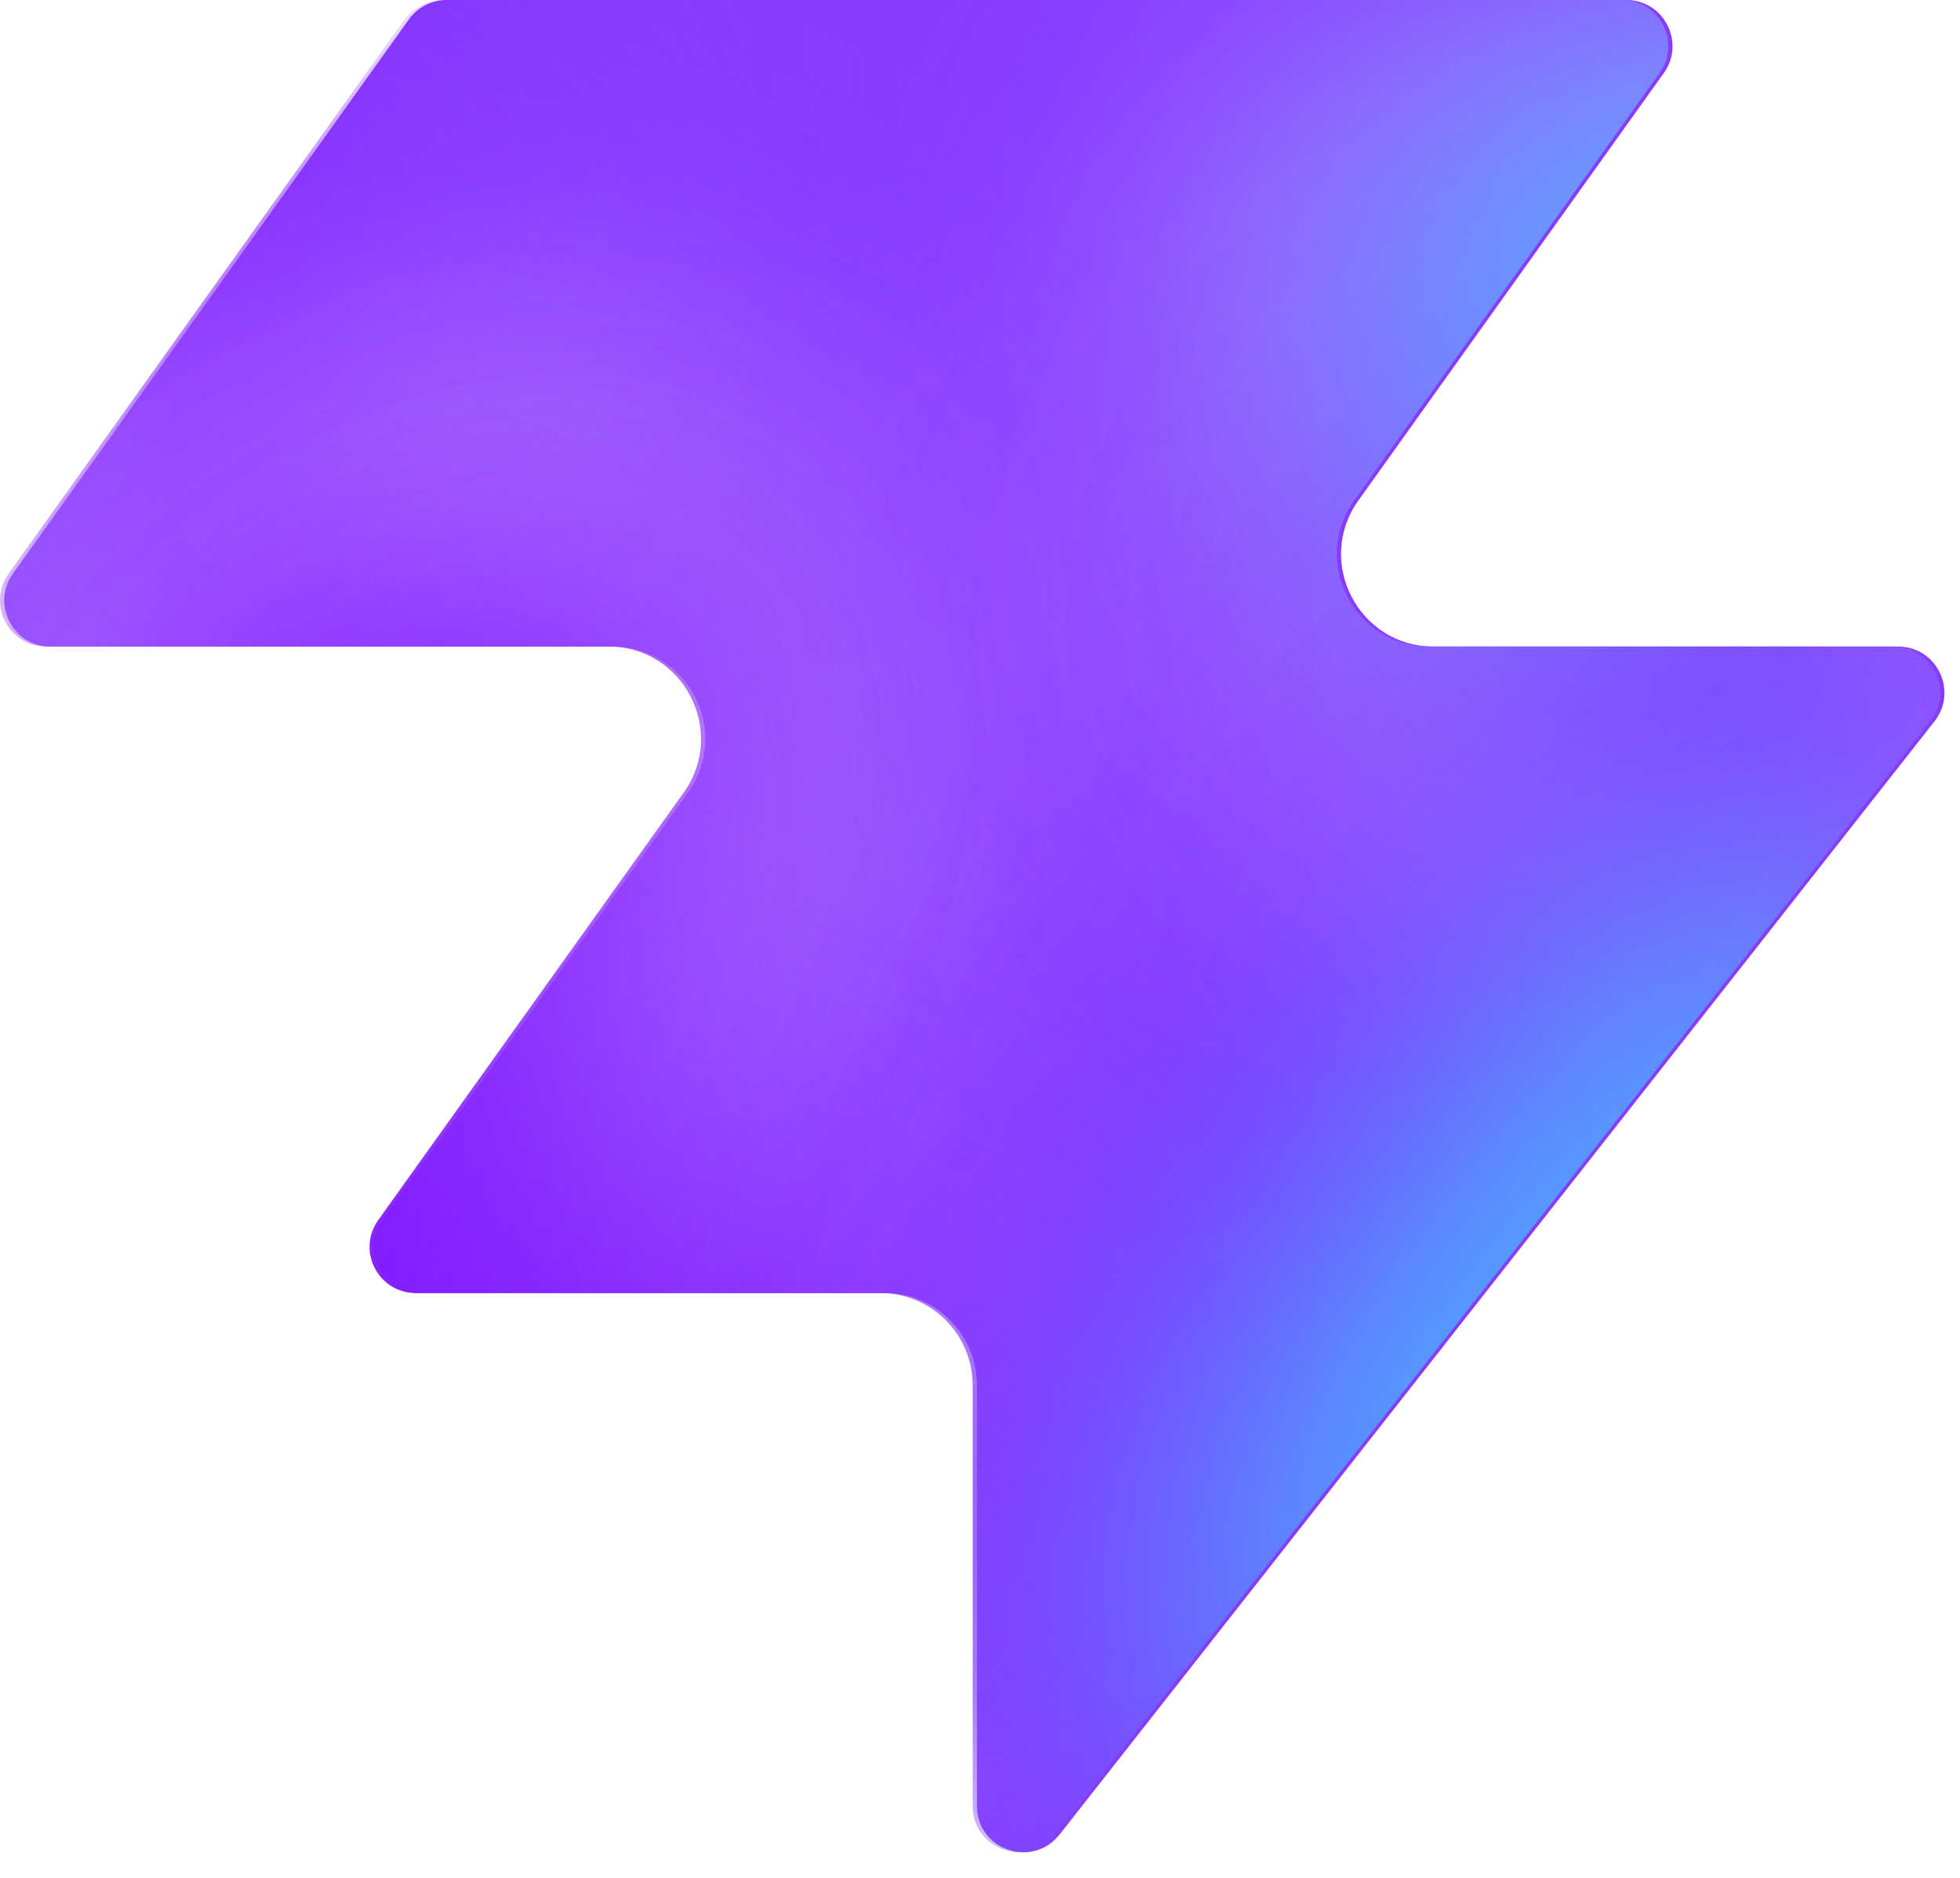
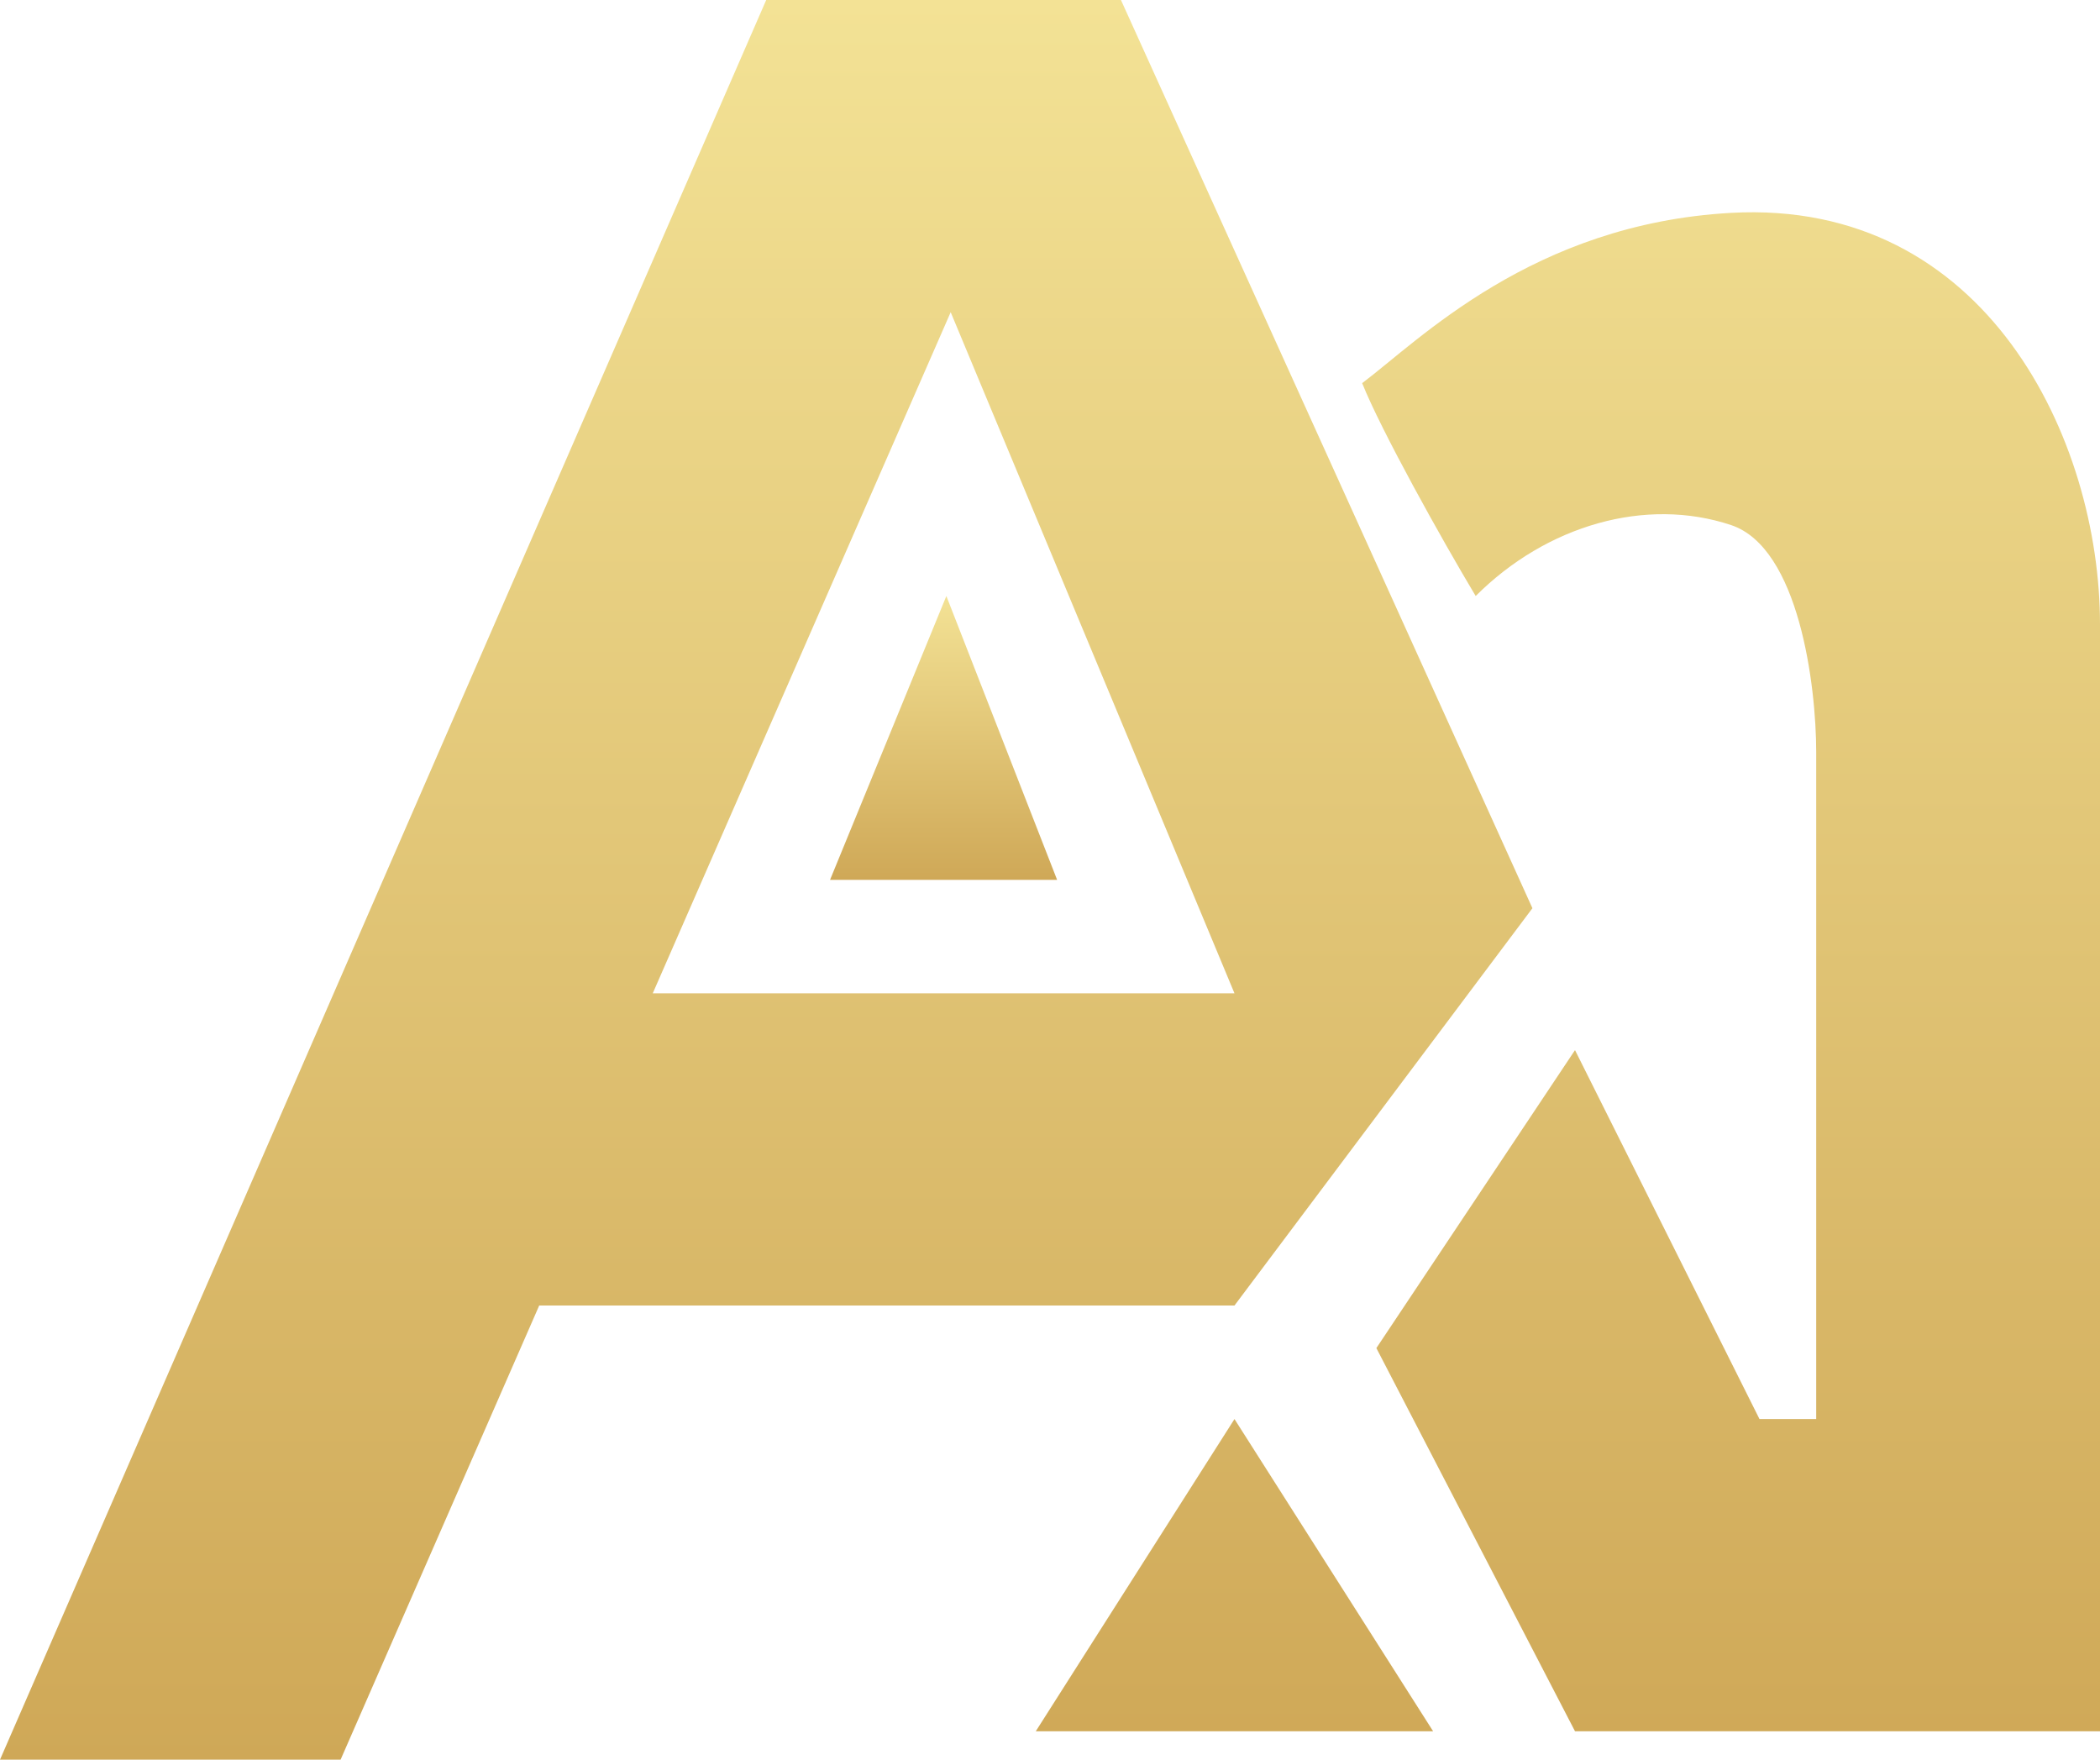
- <svg xmlns="http://www.w3.org/2000/svg" width="48" height="46" fill="none" viewBox="0 0 48 46">
-   <path fill="#863bff" d="M25.946 44.938c-.664.845-2.021.375-2.021-.698V33.937a2.26 2.26 0 0 0-2.262-2.262H10.287c-.92 0-1.456-1.04-.92-1.788l7.48-10.471c1.07-1.497 0-3.578-1.842-3.578H1.237c-.92 0-1.456-1.04-.92-1.788L10.013.474c.214-.297.556-.474.92-.474h28.894c.92 0 1.456 1.04.92 1.788l-7.48 10.471c-1.07 1.498 0 3.579 1.842 3.579h11.377c.943 0 1.473 1.088.89 1.83L25.947 44.94z" style="fill:#863bff;fill:color(display-p3 .525 .23 1);fill-opacity:1" />
-   <mask id="a" width="48" height="46" x="0" y="0" maskUnits="userSpaceOnUse" style="mask-type:alpha">
-     <path fill="#000" d="M25.842 44.938c-.664.844-2.021.375-2.021-.698V33.937a2.26 2.26 0 0 0-2.262-2.262H10.183c-.92 0-1.456-1.04-.92-1.788l7.48-10.471c1.07-1.498 0-3.579-1.842-3.579H1.133c-.92 0-1.456-1.04-.92-1.787L9.91.473c.214-.297.556-.474.92-.474h28.894c.92 0 1.456 1.04.92 1.788l-7.48 10.471c-1.07 1.498 0 3.578 1.842 3.578h11.377c.943 0 1.473 1.088.89 1.832L25.843 44.94z" style="fill:#000;fill-opacity:1" />
-   </mask>
-   <g mask="url(#a)">
-     <g filter="url(#b)">
-       <ellipse cx="5.508" cy="14.704" fill="#ede6ff" rx="5.508" ry="14.704" style="fill:#ede6ff;fill:color(display-p3 .927 .903 1);fill-opacity:1" transform="matrix(.00324 1 1 -.00324 -4.47 31.516)" />
-     </g>
-     <g filter="url(#c)">
-       <ellipse cx="10.399" cy="29.851" fill="#ede6ff" rx="10.399" ry="29.851" style="fill:#ede6ff;fill:color(display-p3 .927 .903 1);fill-opacity:1" transform="matrix(.00324 1 1 -.00324 -39.328 7.883)" />
-     </g>
-     <g filter="url(#d)">
-       <ellipse cx="5.508" cy="30.487" fill="#7e14ff" rx="5.508" ry="30.487" style="fill:#7e14ff;fill:color(display-p3 .492 .077 1);fill-opacity:1" transform="rotate(89.814 -25.913 -14.639)scale(1 -1)" />
-     </g>
-     <g filter="url(#e)">
-       <ellipse cx="5.508" cy="30.599" fill="#7e14ff" rx="5.508" ry="30.599" style="fill:#7e14ff;fill:color(display-p3 .492 .077 1);fill-opacity:1" transform="rotate(89.814 -32.644 -3.334)scale(1 -1)" />
-     </g>
-     <g filter="url(#f)">
-       <ellipse cx="5.508" cy="30.599" fill="#7e14ff" rx="5.508" ry="30.599" style="fill:#7e14ff;fill:color(display-p3 .492 .077 1);fill-opacity:1" transform="matrix(.00324 1 1 -.00324 -34.34 30.47)" />
-     </g>
-     <g filter="url(#g)">
-       <ellipse cx="14.072" cy="22.078" fill="#ede6ff" rx="14.072" ry="22.078" style="fill:#ede6ff;fill:color(display-p3 .927 .903 1);fill-opacity:1" transform="rotate(93.35 24.506 48.493)scale(-1 1)" />
-     </g>
-     <g filter="url(#h)">
-       <ellipse cx="3.47" cy="21.501" fill="#7e14ff" rx="3.47" ry="21.501" style="fill:#7e14ff;fill:color(display-p3 .492 .077 1);fill-opacity:1" transform="rotate(89.009 28.708 47.59)scale(-1 1)" />
-     </g>
-     <g filter="url(#i)">
-       <ellipse cx="3.47" cy="21.501" fill="#7e14ff" rx="3.47" ry="21.501" style="fill:#7e14ff;fill:color(display-p3 .492 .077 1);fill-opacity:1" transform="rotate(89.009 28.708 47.59)scale(-1 1)" />
-     </g>
-     <g filter="url(#j)">
-       <ellipse cx=".387" cy="8.972" fill="#7e14ff" rx="4.407" ry="29.108" style="fill:#7e14ff;fill:color(display-p3 .492 .077 1);fill-opacity:1" transform="rotate(39.51 .387 8.972)" />
-     </g>
-     <g filter="url(#k)">
-       <ellipse cx="47.523" cy="-6.092" fill="#7e14ff" rx="4.407" ry="29.108" style="fill:#7e14ff;fill:color(display-p3 .492 .077 1);fill-opacity:1" transform="rotate(37.892 47.523 -6.092)" />
-     </g>
-     <g filter="url(#l)">
-       <ellipse cx="41.412" cy="6.333" fill="#47bfff" rx="5.971" ry="9.665" style="fill:#47bfff;fill:color(display-p3 .28 .748 1);fill-opacity:1" transform="rotate(37.892 41.412 6.333)" />
-     </g>
-     <g filter="url(#m)">
-       <ellipse cx="-1.879" cy="38.332" fill="#7e14ff" rx="4.407" ry="29.108" style="fill:#7e14ff;fill:color(display-p3 .492 .077 1);fill-opacity:1" transform="rotate(37.892 -1.88 38.332)" />
-     </g>
-     <g filter="url(#n)">
-       <ellipse cx="-1.879" cy="38.332" fill="#7e14ff" rx="4.407" ry="29.108" style="fill:#7e14ff;fill:color(display-p3 .492 .077 1);fill-opacity:1" transform="rotate(37.892 -1.88 38.332)" />
-     </g>
-     <g filter="url(#o)">
-       <ellipse cx="35.651" cy="29.907" fill="#7e14ff" rx="4.407" ry="29.108" style="fill:#7e14ff;fill:color(display-p3 .492 .077 1);fill-opacity:1" transform="rotate(37.892 35.651 29.907)" />
-     </g>
-     <g filter="url(#p)">
-       <ellipse cx="38.418" cy="32.4" fill="#47bfff" rx="5.971" ry="15.297" style="fill:#47bfff;fill:color(display-p3 .28 .748 1);fill-opacity:1" transform="rotate(37.892 38.418 32.4)" />
-     </g>
+ <svg xmlns="http://www.w3.org/2000/svg" preserveAspectRatio="none" width="100%" height="100%" overflow="visible" style="display: block;" viewBox="0 0 32.5 27.23" fill="none">
+   <g id="Group 1707478469">
+     <path id="Subtract" d="M23.716 14.054L19.105 20.202H8.345L5.271 27.23H0L11.858 0H17.348L23.716 14.054ZM22.179 26.79H16.03L19.105 21.959L22.179 26.79ZM26.79 3.294C30.743 3.074 32.5 6.807 32.5 9.662V26.79H24.375L21.301 20.861L24.375 16.25L27.23 21.959H28.108V11.639C28.108 10.614 27.844 8.476 26.79 8.125C25.473 7.686 23.936 8.125 22.838 9.223C22.311 8.344 21.374 6.661 21.081 5.929C21.959 5.27 23.716 3.465 26.79 3.294ZM10.102 15.371H19.105L14.713 4.831L10.102 15.371Z" fill="url(#paint0_linear_2_1022)" />
+     <path id="Vector 2" d="M12.846 13.615L14.646 9.223L16.36 13.615H12.846Z" fill="url(#paint1_linear_2_1022)" />
  </g>
  <defs>
-     <filter id="b" width="60.045" height="41.654" x="-19.77" y="16.149" color-interpolation-filters="sRGB" filterUnits="userSpaceOnUse">
-       <feFlood flood-opacity="0" result="BackgroundImageFix" />
-       <feBlend in="SourceGraphic" in2="BackgroundImageFix" result="shape" />
-       <feGaussianBlur result="effect1_foregroundBlur_2002_17158" stdDeviation="7.659" />
-     </filter>
-     <filter id="c" width="90.34" height="51.437" x="-54.613" y="-7.533" color-interpolation-filters="sRGB" filterUnits="userSpaceOnUse">
-       <feFlood flood-opacity="0" result="BackgroundImageFix" />
-       <feBlend in="SourceGraphic" in2="BackgroundImageFix" result="shape" />
-       <feGaussianBlur result="effect1_foregroundBlur_2002_17158" stdDeviation="7.659" />
-     </filter>
-     <filter id="d" width="79.355" height="29.4" x="-49.64" y="2.03" color-interpolation-filters="sRGB" filterUnits="userSpaceOnUse">
-       <feFlood flood-opacity="0" result="BackgroundImageFix" />
-       <feBlend in="SourceGraphic" in2="BackgroundImageFix" result="shape" />
-       <feGaussianBlur result="effect1_foregroundBlur_2002_17158" stdDeviation="4.596" />
-     </filter>
-     <filter id="e" width="79.579" height="29.4" x="-45.045" y="20.029" color-interpolation-filters="sRGB" filterUnits="userSpaceOnUse">
-       <feFlood flood-opacity="0" result="BackgroundImageFix" />
-       <feBlend in="SourceGraphic" in2="BackgroundImageFix" result="shape" />
-       <feGaussianBlur result="effect1_foregroundBlur_2002_17158" stdDeviation="4.596" />
-     </filter>
-     <filter id="f" width="79.579" height="29.4" x="-43.513" y="21.178" color-interpolation-filters="sRGB" filterUnits="userSpaceOnUse">
-       <feFlood flood-opacity="0" result="BackgroundImageFix" />
-       <feBlend in="SourceGraphic" in2="BackgroundImageFix" result="shape" />
-       <feGaussianBlur result="effect1_foregroundBlur_2002_17158" stdDeviation="4.596" />
-     </filter>
-     <filter id="g" width="74.749" height="58.852" x="15.756" y="-17.901" color-interpolation-filters="sRGB" filterUnits="userSpaceOnUse">
-       <feFlood flood-opacity="0" result="BackgroundImageFix" />
-       <feBlend in="SourceGraphic" in2="BackgroundImageFix" result="shape" />
-       <feGaussianBlur result="effect1_foregroundBlur_2002_17158" stdDeviation="7.659" />
-     </filter>
-     <filter id="h" width="61.377" height="25.362" x="23.548" y="2.284" color-interpolation-filters="sRGB" filterUnits="userSpaceOnUse">
-       <feFlood flood-opacity="0" result="BackgroundImageFix" />
-       <feBlend in="SourceGraphic" in2="BackgroundImageFix" result="shape" />
-       <feGaussianBlur result="effect1_foregroundBlur_2002_17158" stdDeviation="4.596" />
-     </filter>
-     <filter id="i" width="61.377" height="25.362" x="23.548" y="2.284" color-interpolation-filters="sRGB" filterUnits="userSpaceOnUse">
-       <feFlood flood-opacity="0" result="BackgroundImageFix" />
-       <feBlend in="SourceGraphic" in2="BackgroundImageFix" result="shape" />
-       <feGaussianBlur result="effect1_foregroundBlur_2002_17158" stdDeviation="4.596" />
-     </filter>
-     <filter id="j" width="56.045" height="63.649" x="-27.636" y="-22.853" color-interpolation-filters="sRGB" filterUnits="userSpaceOnUse">
-       <feFlood flood-opacity="0" result="BackgroundImageFix" />
-       <feBlend in="SourceGraphic" in2="BackgroundImageFix" result="shape" />
-       <feGaussianBlur result="effect1_foregroundBlur_2002_17158" stdDeviation="4.596" />
-     </filter>
-     <filter id="k" width="54.814" height="64.646" x="20.116" y="-38.415" color-interpolation-filters="sRGB" filterUnits="userSpaceOnUse">
-       <feFlood flood-opacity="0" result="BackgroundImageFix" />
-       <feBlend in="SourceGraphic" in2="BackgroundImageFix" result="shape" />
-       <feGaussianBlur result="effect1_foregroundBlur_2002_17158" stdDeviation="4.596" />
-     </filter>
-     <filter id="l" width="33.541" height="35.313" x="24.641" y="-11.323" color-interpolation-filters="sRGB" filterUnits="userSpaceOnUse">
-       <feFlood flood-opacity="0" result="BackgroundImageFix" />
-       <feBlend in="SourceGraphic" in2="BackgroundImageFix" result="shape" />
-       <feGaussianBlur result="effect1_foregroundBlur_2002_17158" stdDeviation="4.596" />
-     </filter>
-     <filter id="m" width="54.814" height="64.646" x="-29.286" y="6.009" color-interpolation-filters="sRGB" filterUnits="userSpaceOnUse">
-       <feFlood flood-opacity="0" result="BackgroundImageFix" />
-       <feBlend in="SourceGraphic" in2="BackgroundImageFix" result="shape" />
-       <feGaussianBlur result="effect1_foregroundBlur_2002_17158" stdDeviation="4.596" />
-     </filter>
-     <filter id="n" width="54.814" height="64.646" x="-29.286" y="6.009" color-interpolation-filters="sRGB" filterUnits="userSpaceOnUse">
-       <feFlood flood-opacity="0" result="BackgroundImageFix" />
-       <feBlend in="SourceGraphic" in2="BackgroundImageFix" result="shape" />
-       <feGaussianBlur result="effect1_foregroundBlur_2002_17158" stdDeviation="4.596" />
-     </filter>
-     <filter id="o" width="54.814" height="64.646" x="8.244" y="-2.416" color-interpolation-filters="sRGB" filterUnits="userSpaceOnUse">
-       <feFlood flood-opacity="0" result="BackgroundImageFix" />
-       <feBlend in="SourceGraphic" in2="BackgroundImageFix" result="shape" />
-       <feGaussianBlur result="effect1_foregroundBlur_2002_17158" stdDeviation="4.596" />
-     </filter>
-     <filter id="p" width="39.409" height="43.623" x="18.713" y="10.588" color-interpolation-filters="sRGB" filterUnits="userSpaceOnUse">
-       <feFlood flood-opacity="0" result="BackgroundImageFix" />
-       <feBlend in="SourceGraphic" in2="BackgroundImageFix" result="shape" />
-       <feGaussianBlur result="effect1_foregroundBlur_2002_17158" stdDeviation="4.596" />
-     </filter>
+     <linearGradient id="paint0_linear_2_1022" x1="16.25" y1="0" x2="16.25" y2="27.23" gradientUnits="userSpaceOnUse">
+       <stop stop-color="#F3E295" />
+       <stop offset="1" stop-color="#CFA857" />
+     </linearGradient>
+     <linearGradient id="paint1_linear_2_1022" x1="14.689" y1="9.223" x2="14.689" y2="13.615" gradientUnits="userSpaceOnUse">
+       <stop stop-color="#F3E295" />
+       <stop offset="1" stop-color="#CFA857" />
+     </linearGradient>
  </defs>
</svg>
